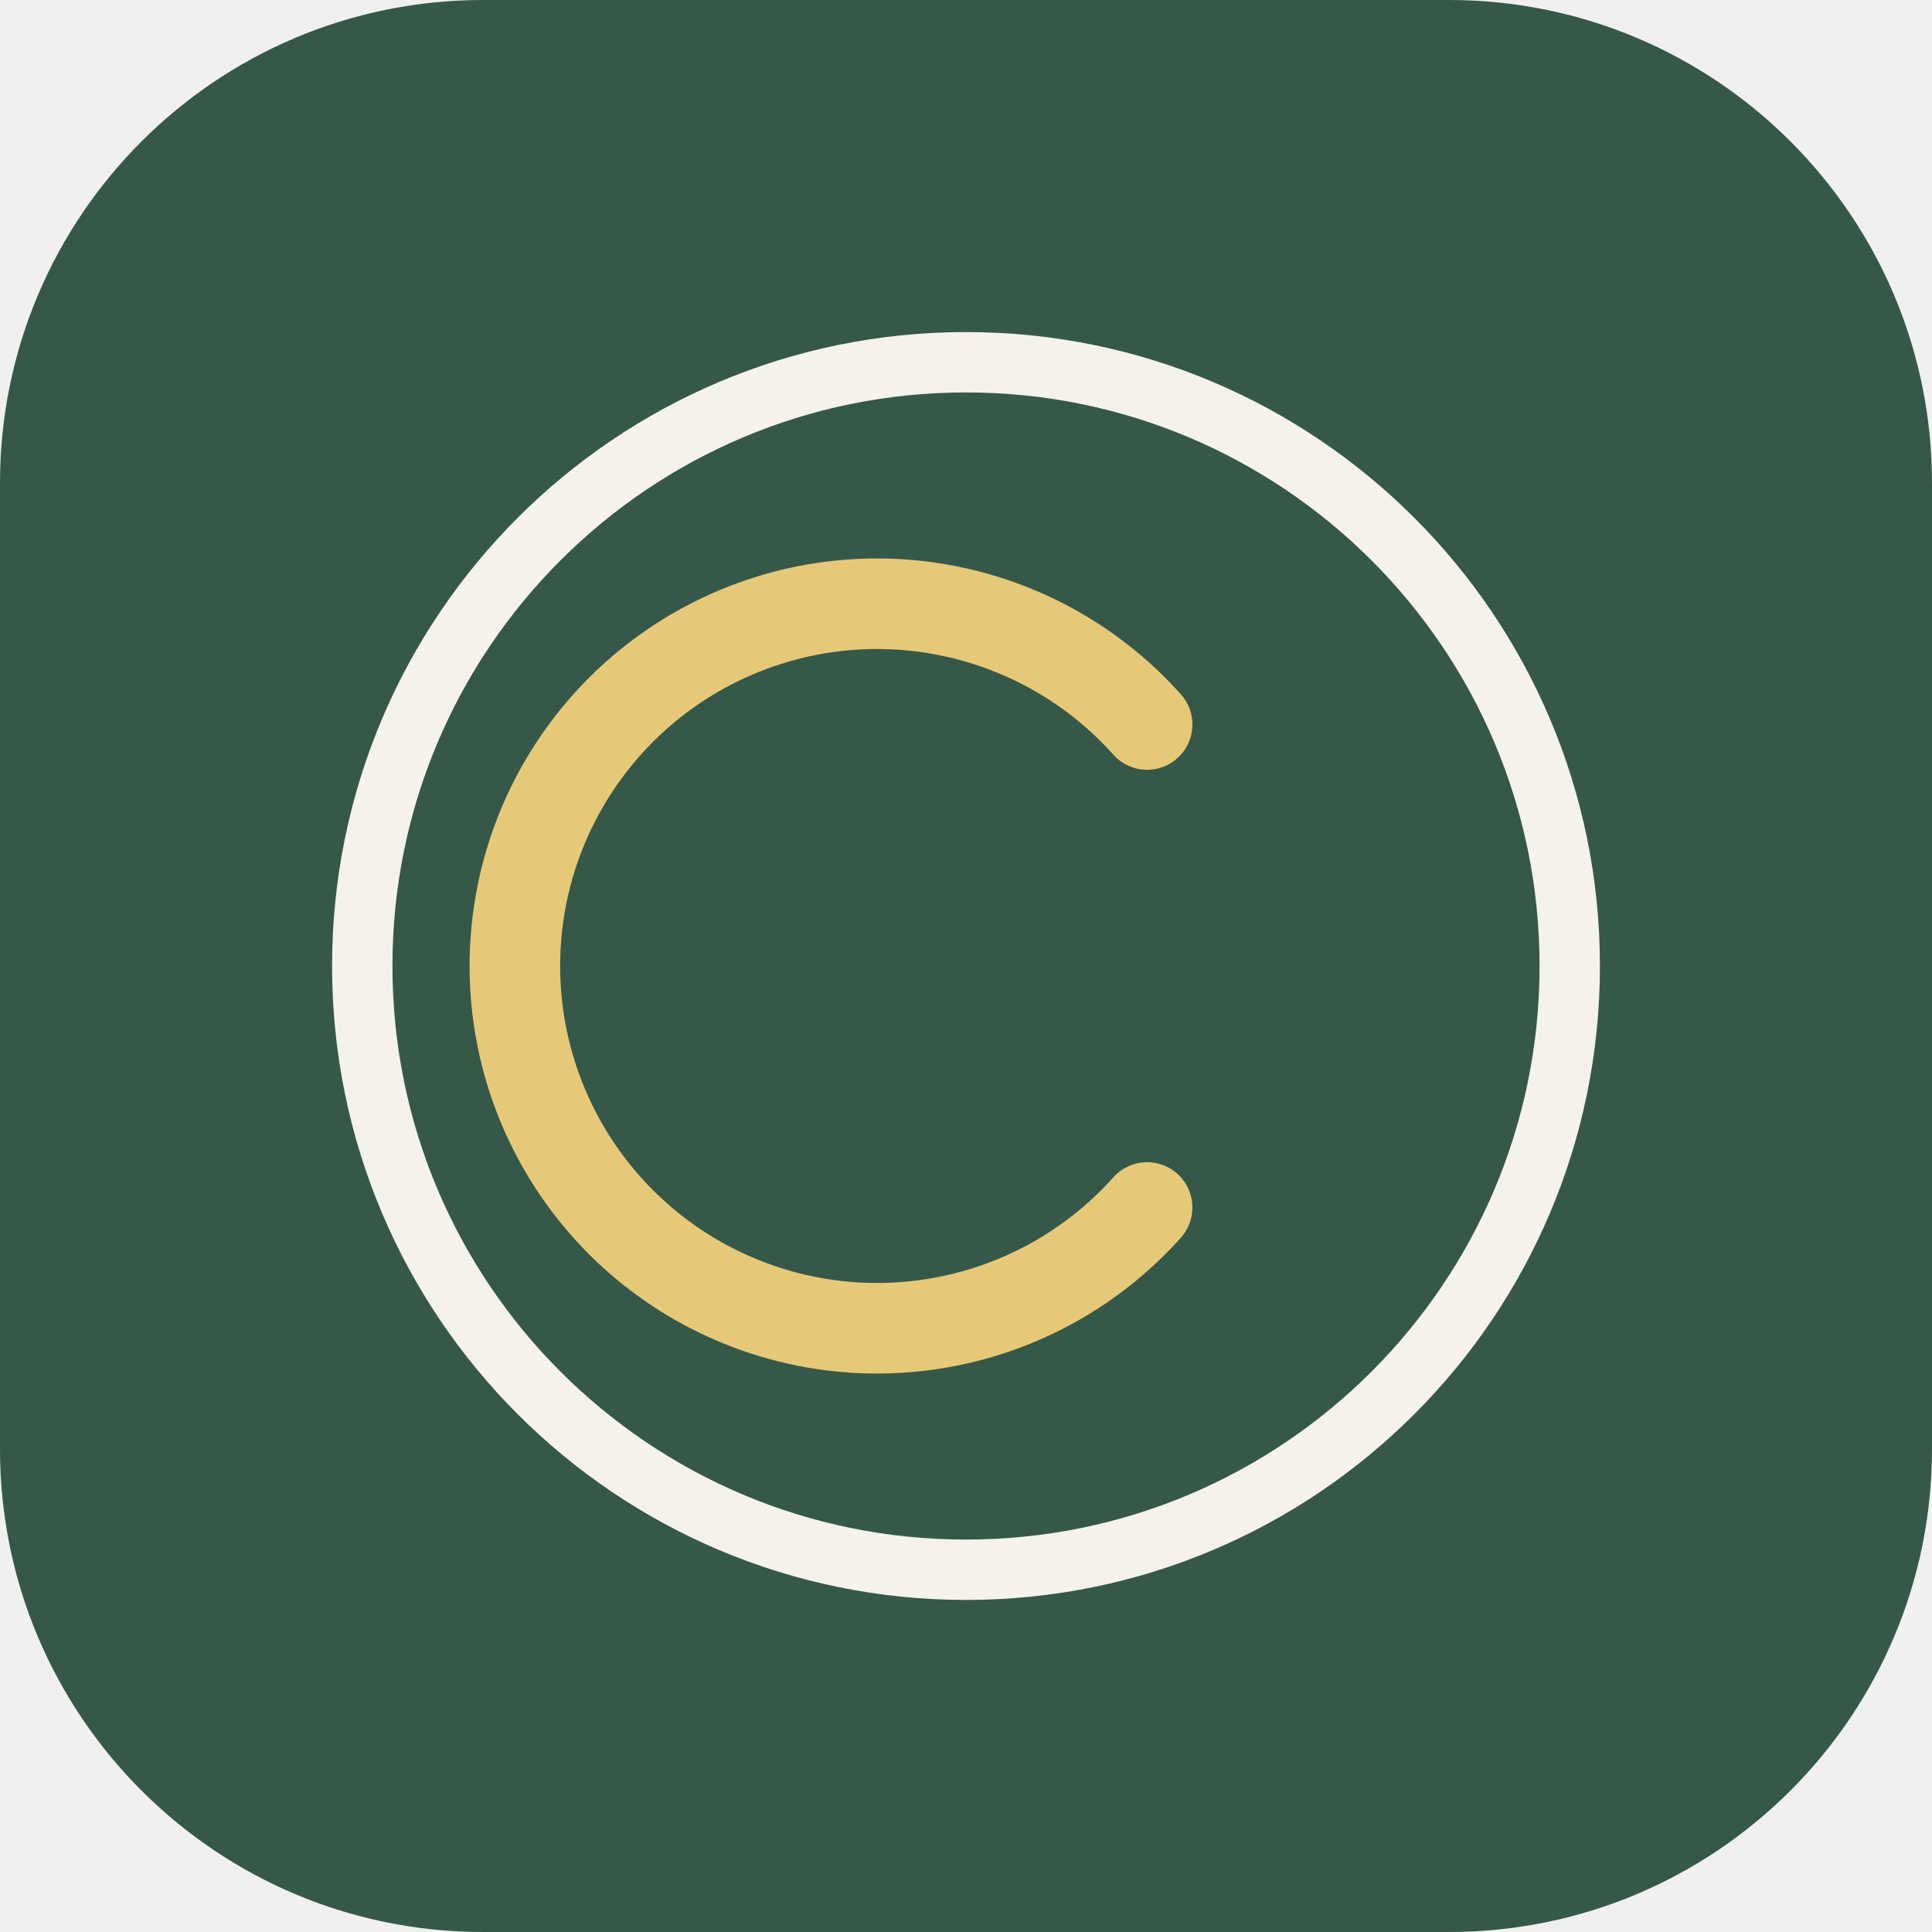
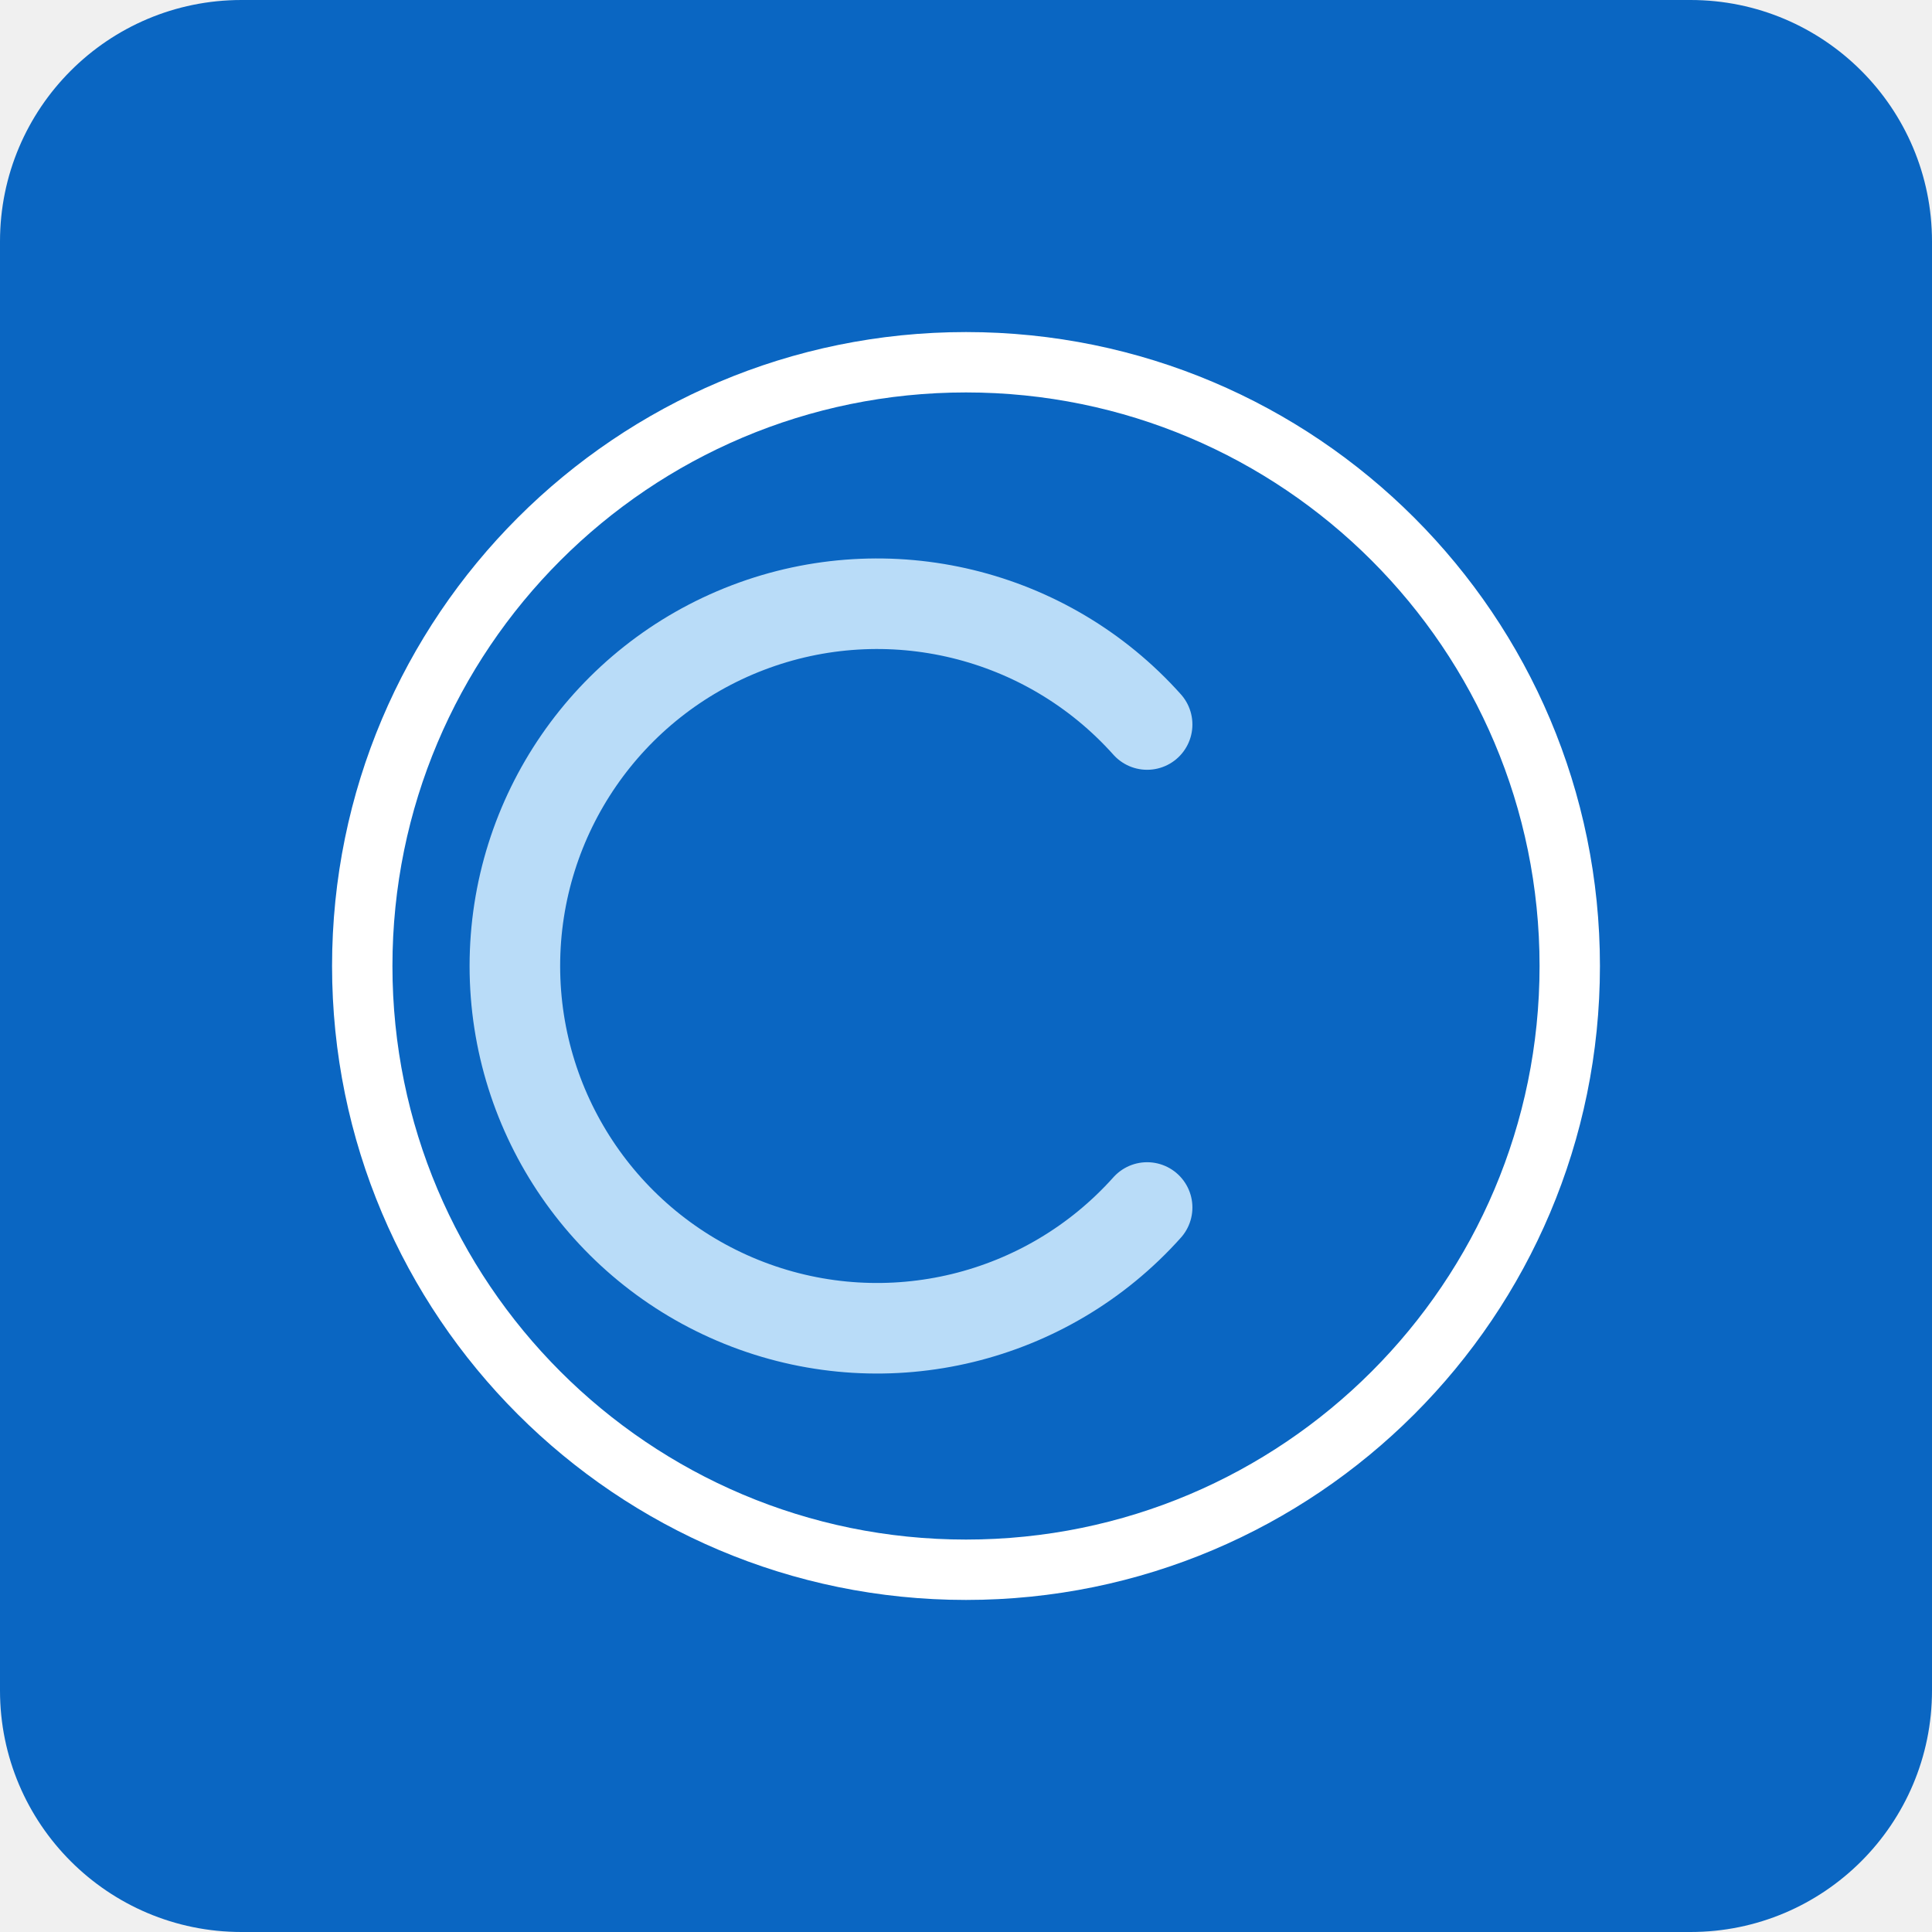
<svg xmlns="http://www.w3.org/2000/svg" viewBox="0 0 64 64">
-   <rect width="64" height="64" rx="16" fill="#365848" />
-   <circle cx="32" cy="32" r="20" fill="none" stroke="#f4f2eb" stroke-width="2" />
-   <path d="M38 24a12 12 0 1 0 0 16" fill="none" stroke="#e6c978" stroke-linecap="round" stroke-width="3" />
+   <rect width="64" height="64" rx="8" fill="#0a66c2" />
+   <circle cx="32" cy="32" r="20" fill="none" stroke="#ffffff" stroke-width="2" />
+   <path d="M38 24a12 12 0 1 0 0 16" fill="none" stroke="#b9dcf8" stroke-linecap="round" stroke-width="3" />
</svg>
